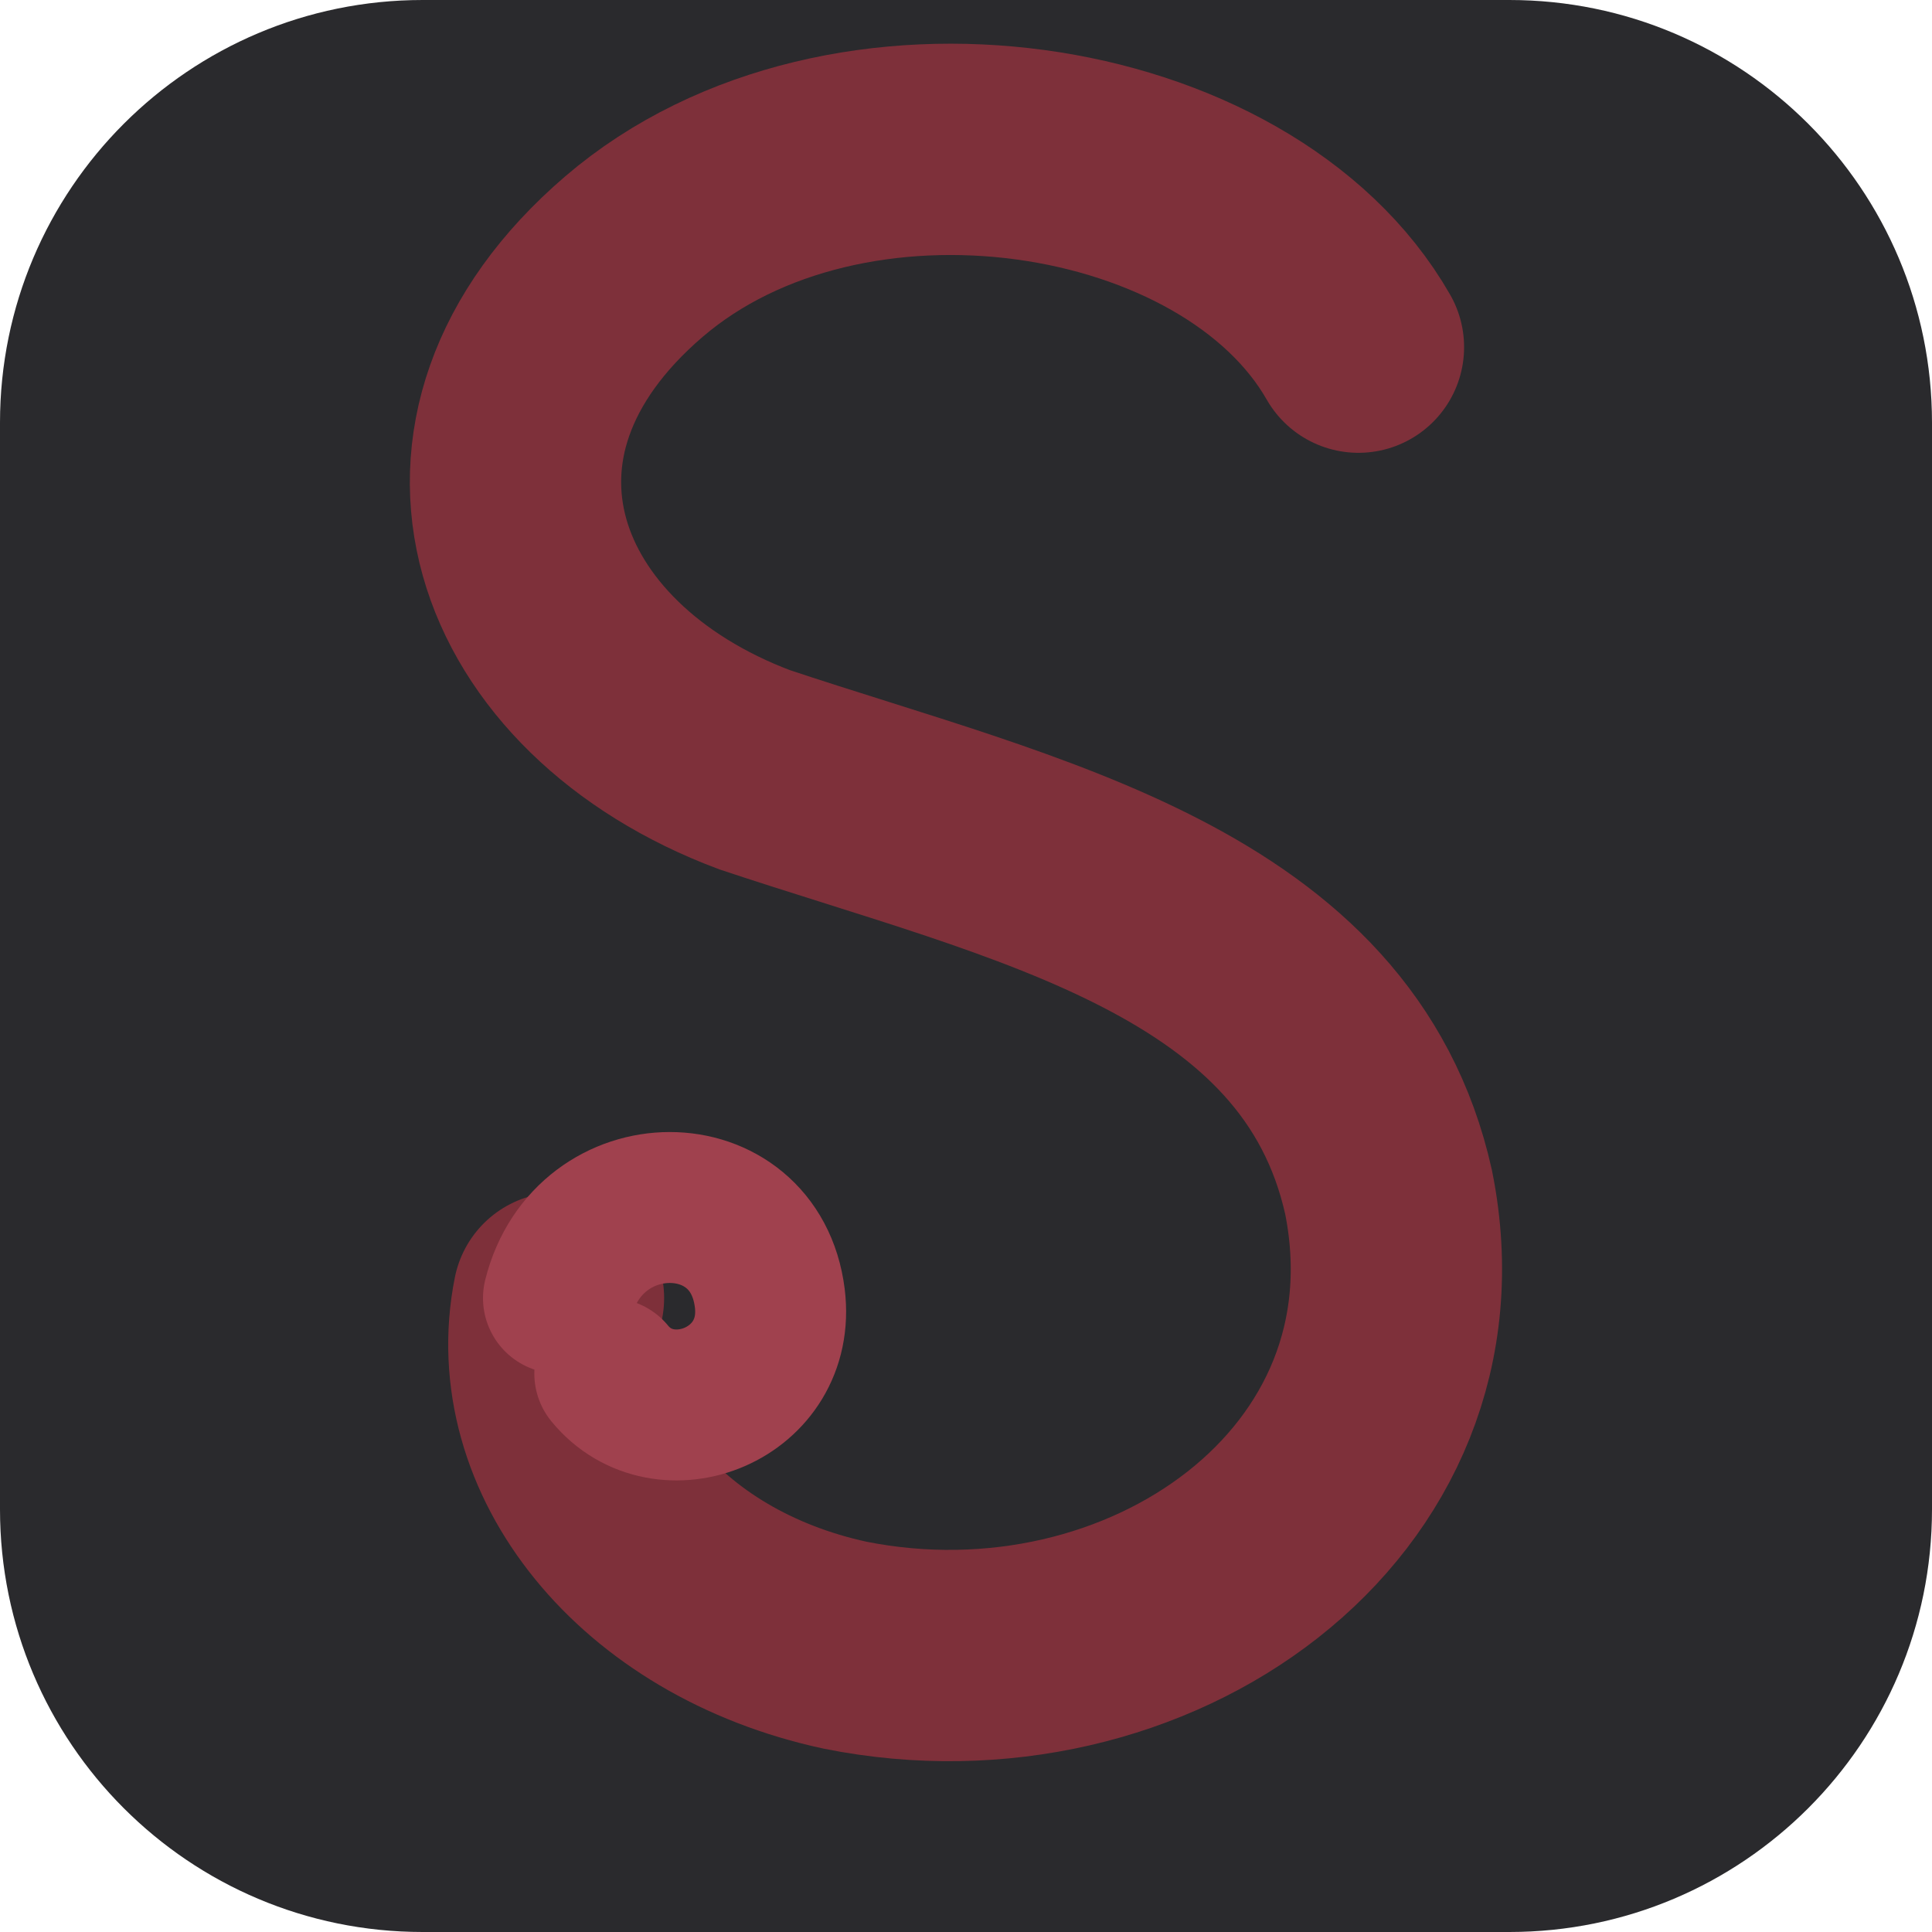
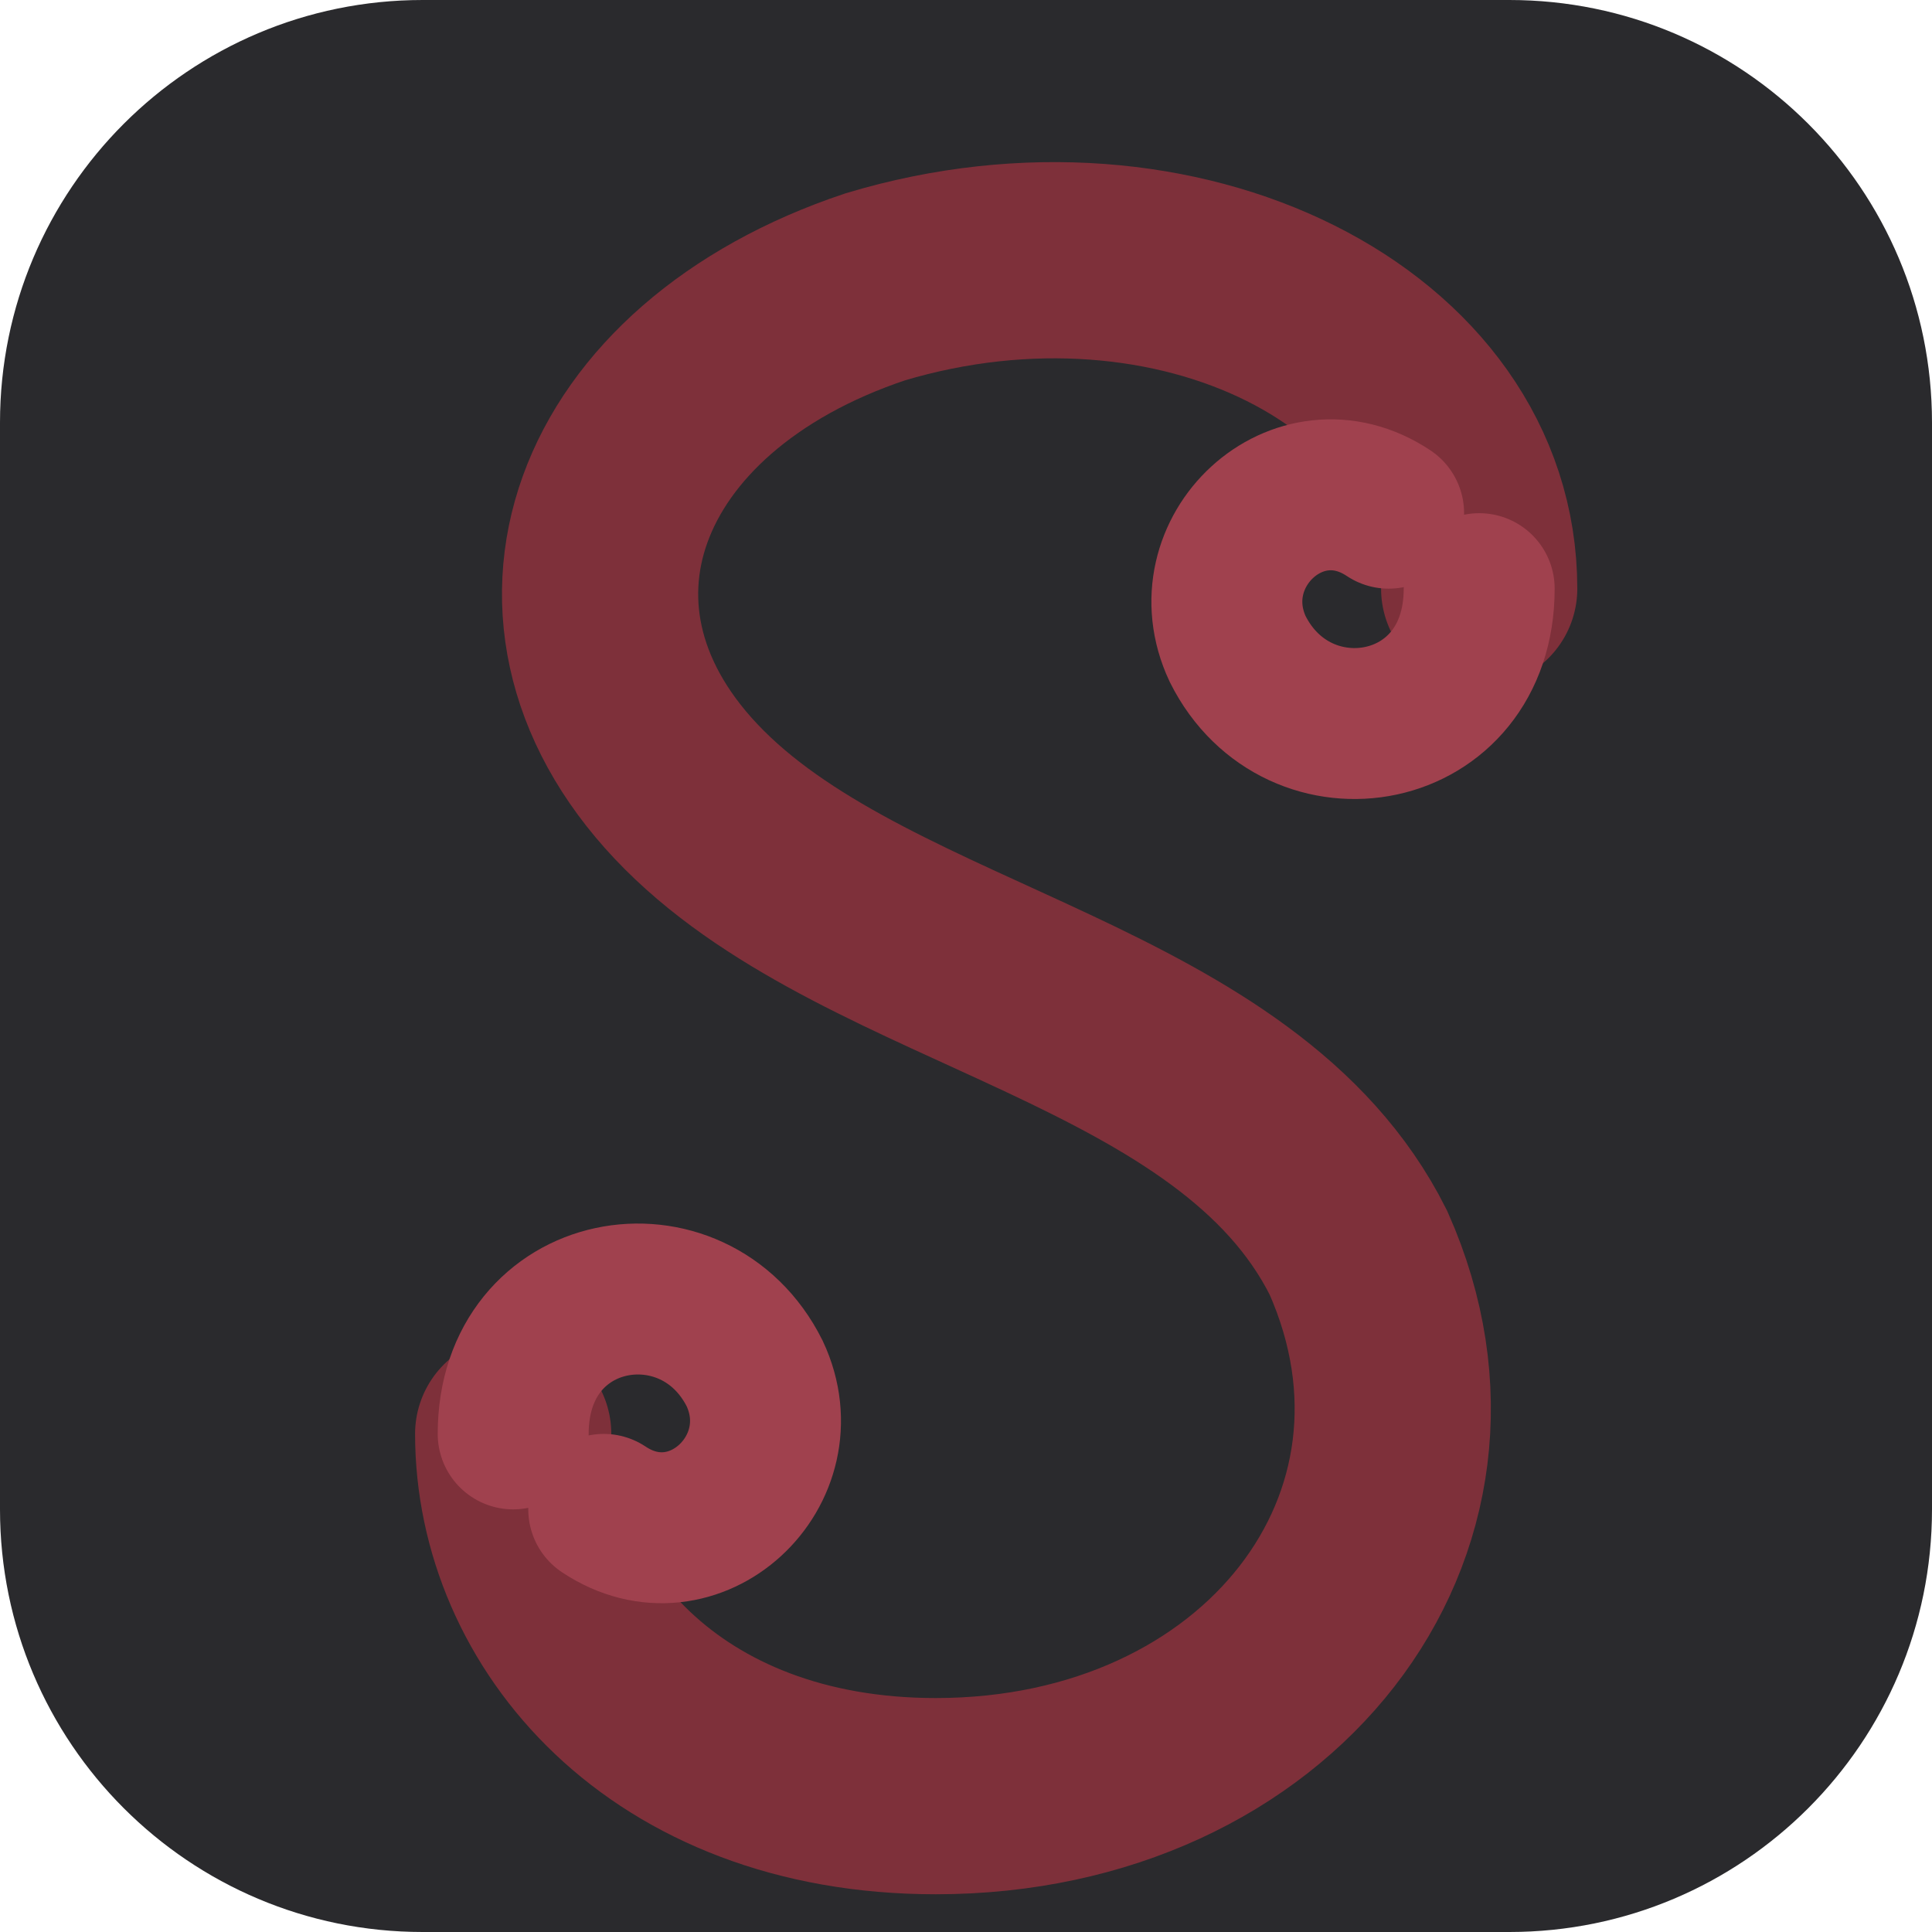
<svg xmlns="http://www.w3.org/2000/svg" viewBox="0 0 64 64">
  <rect width="64" height="64" rx="14" fill="#2a2a2d" />
-   <path d="M 42 15 C 38 8, 25 6, 18 12 C 11 18, 14 26, 22 29 C 31 32, 41 34, 43 43 C 45 53, 35 60, 25 58 C 18.5 56.6, 14.5 51.5, 15.5 46.5" transform="translate(3,-3.5)" fill="none" stroke="#7e303a" stroke-width="7" stroke-linecap="round" />
-   <path d="M 15.5 46.5 C 16.5 42.5, 22 42.5, 22.5 46.5 C 22.9 49.7, 19 51.2, 17.2 49" transform="translate(3,-3.5)" fill="none" stroke="#a0414e" stroke-width="5" stroke-linecap="round" />
+   <g transform="translate(9,3.5)">
+     <path d="M 40 16 C 40 8, 30 3, 20 6 C 11 9, 8 17, 14 23 C 20 29, 32 30, 36 38 C 40 47, 33 56, 22 56 C 13 56, 8 50, 8 44" fill="none" stroke="#7e303a" stroke-width="6.5" stroke-linecap="round" />
+     <path d="M 40 16 C 40 21, 34 22, 32 18 C 30.5 14.8, 34 11.5, 37 13.5" fill="none" stroke="#a0414e" stroke-width="5" stroke-linecap="round" />
+     <path d="M 8 44 C 8 39, 14 38, 16 42 C 17.5 45.2, 14 48.5, 11 46.5" fill="none" stroke="#a0414e" stroke-width="5" stroke-linecap="round" />
+   </g>
</svg>
